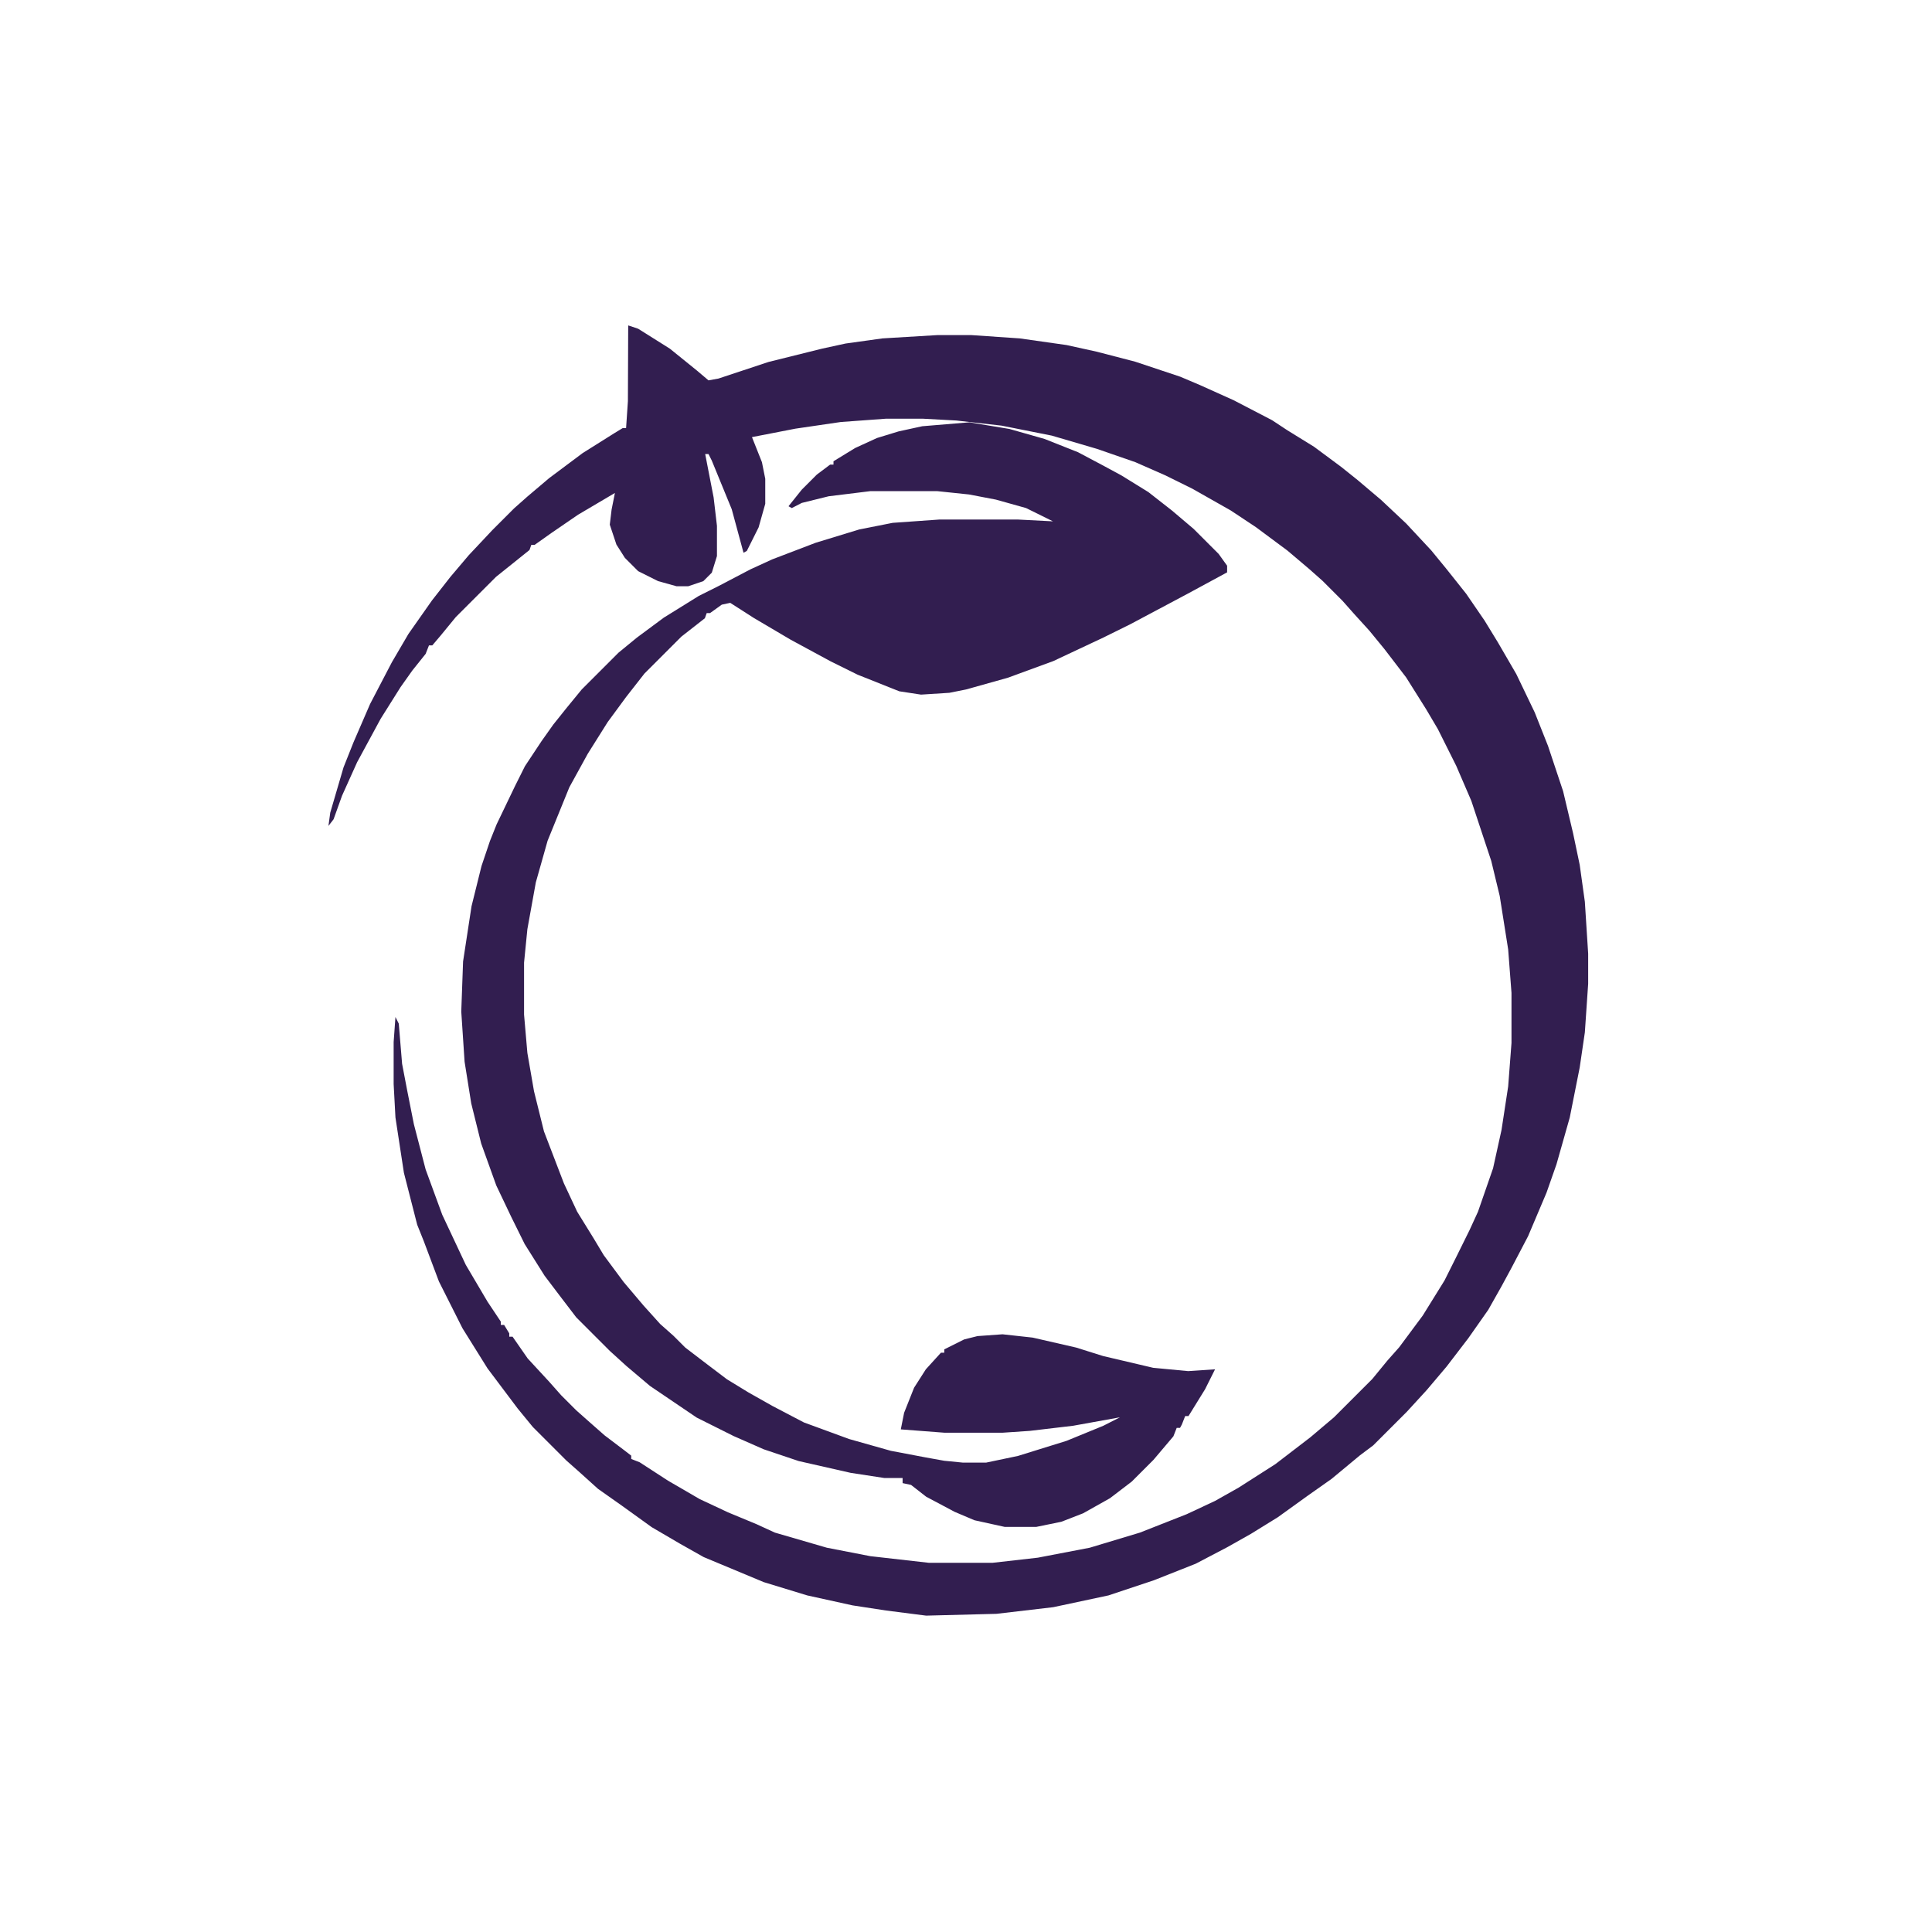
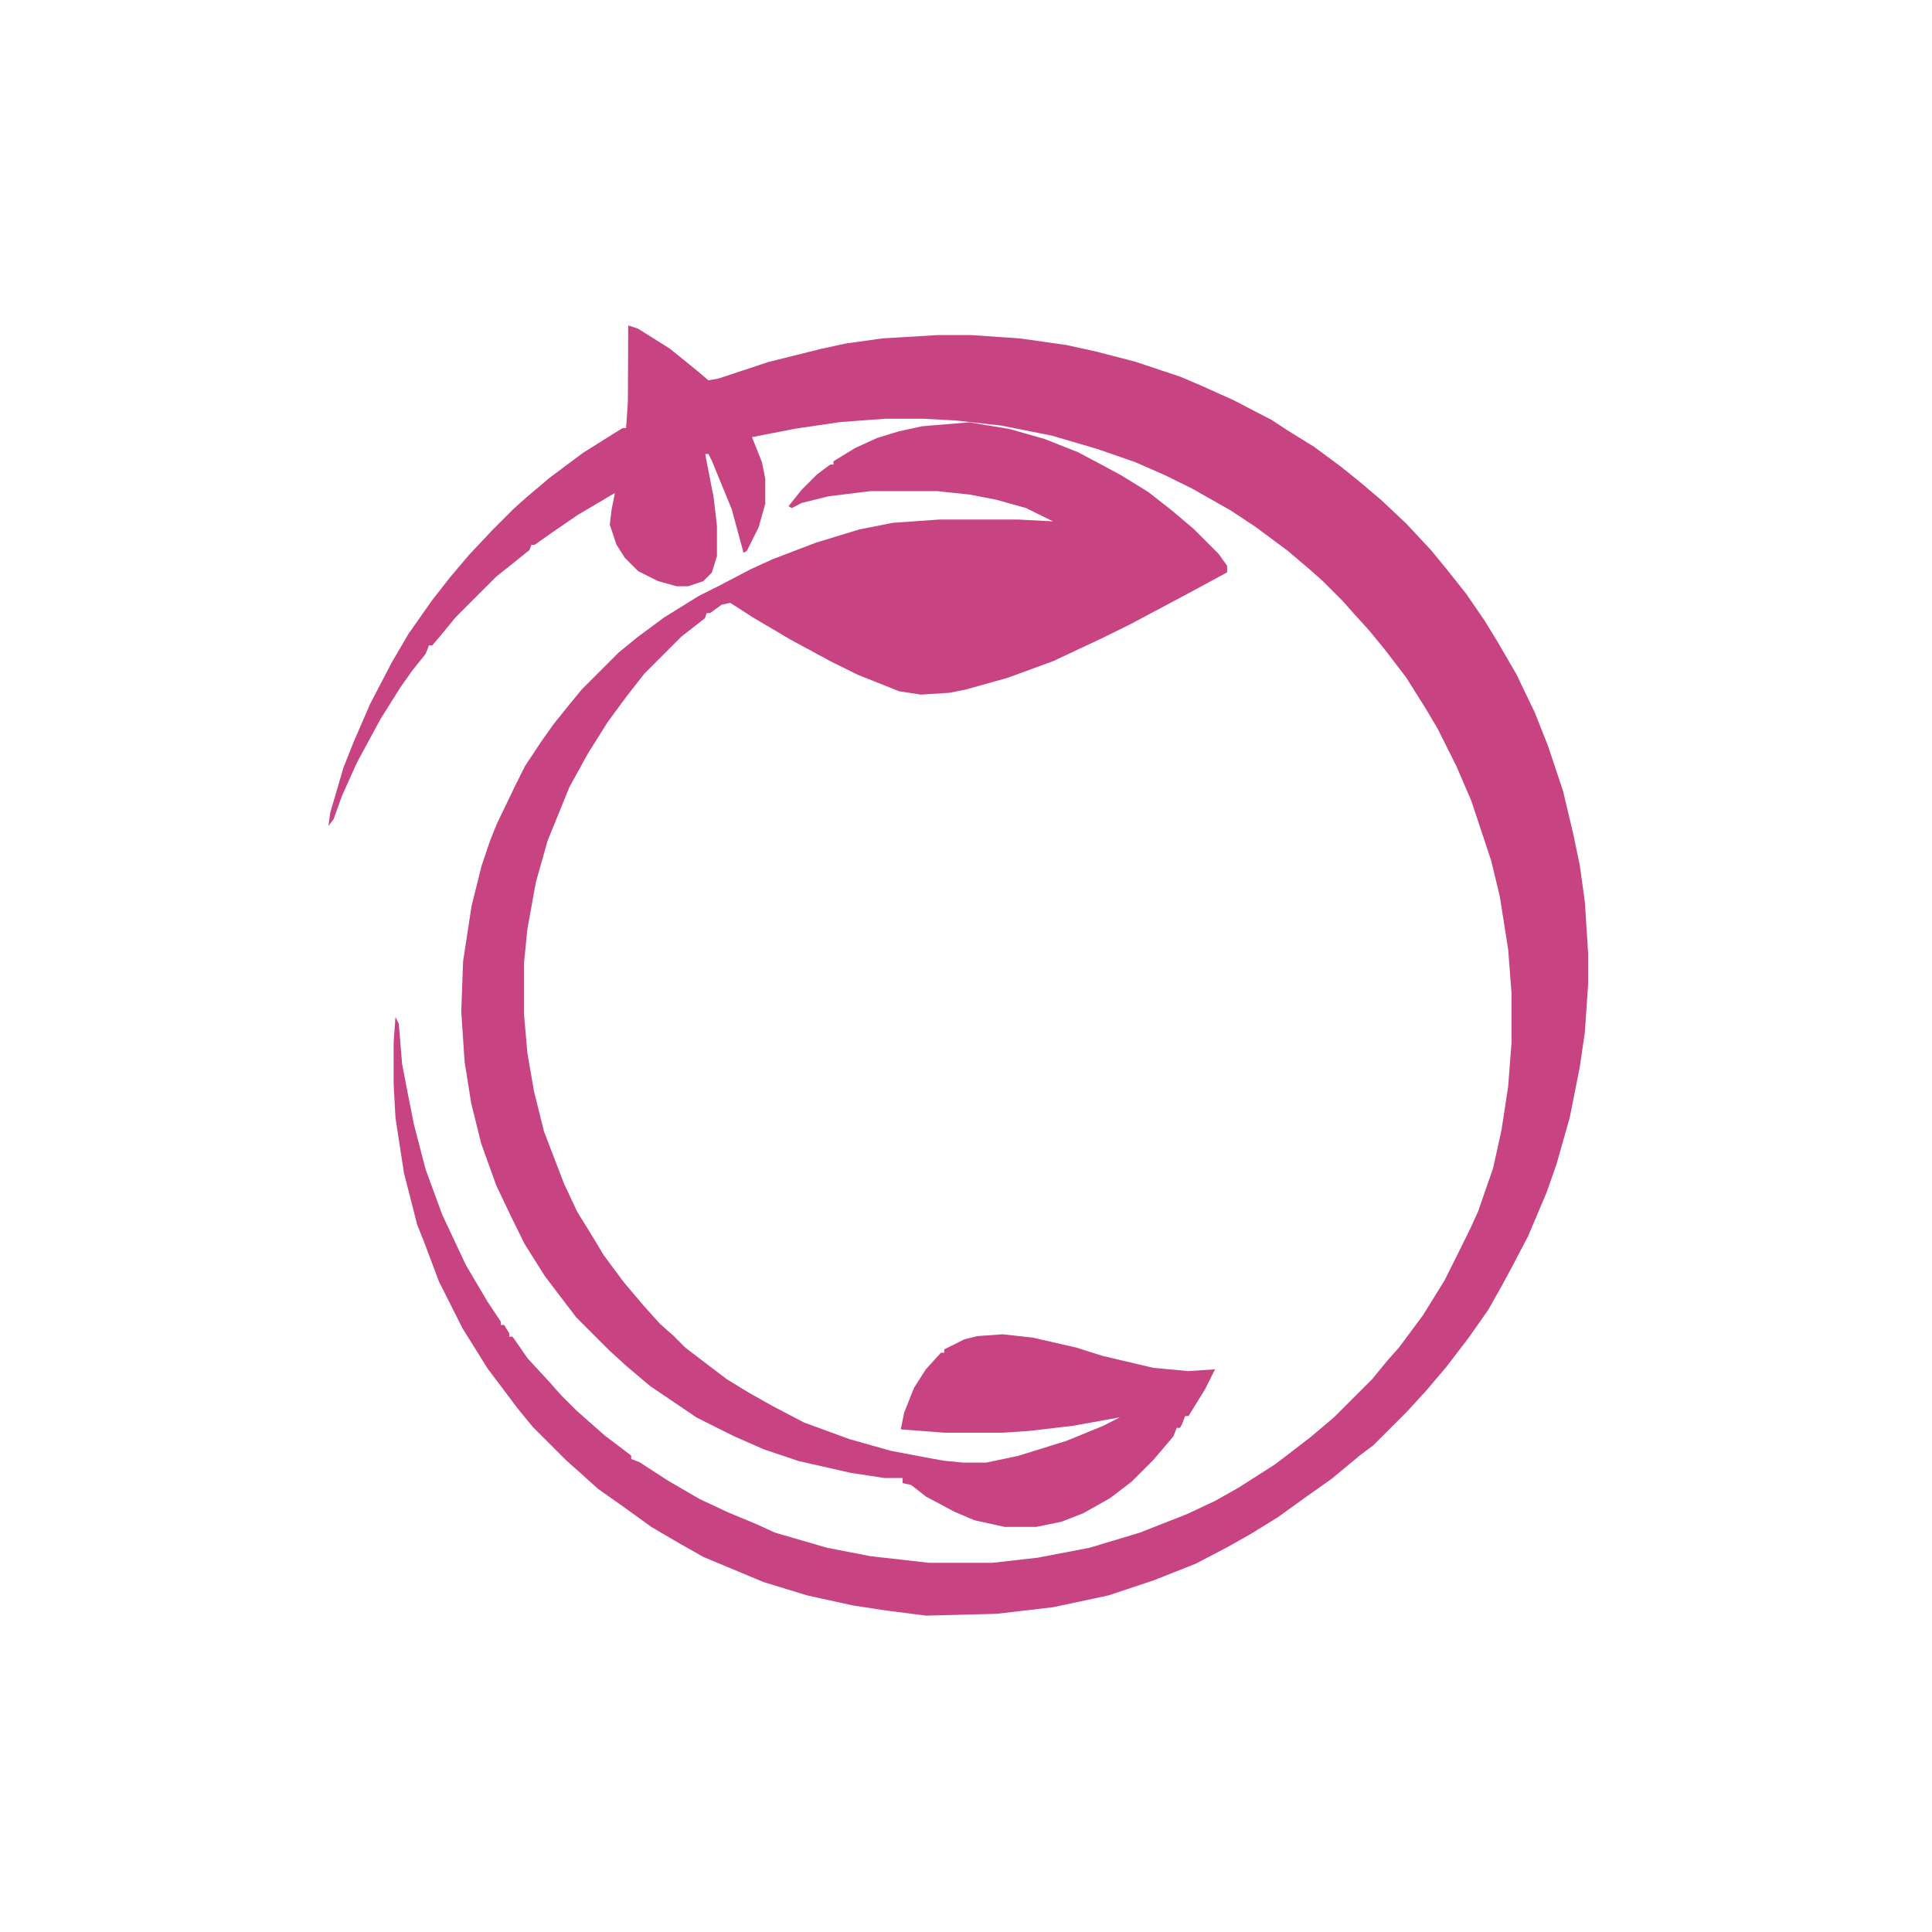
<svg xmlns="http://www.w3.org/2000/svg" viewBox="0 0 640 640">
-   <path fill="rgb(50, 30, 80)" d="M208.1 107.8L211.4 108.9L221.9 115.5L230.8 122.7L234.7 126L238 125.4L254.6 119.9L272.3 115.5L280.1 113.8L292.3 112.1L310.6 111L321.7 111L337.8 112.1L353.3 114.3L363.3 116.5L376 119.8L391 124.8L397.6 127.6L408.7 132.6L421.4 139.2L426.4 142.5L435.3 148L444.2 154.6L449.7 159L457.5 165.6L465.8 173.4L474.1 182.3L479.1 188.4L485.7 196.7L491.8 205.6L496.2 212.8L502.3 223.3L508.4 236L512.8 247.1L517.8 262.1L521.1 276L523.3 286.5L525 298.7L526.1 315.9L526.1 325.9L525 342L523.3 353.6L520 370.2L515.6 385.7L512.3 395.1L506.2 409.5L500.7 420L497.4 426.1L493 433.9L486.4 443.3L479.2 452.7L472.6 460.5L466 467.7L463.2 470.5L454.9 478.8L450.5 482.1L441.1 489.9L433.3 495.4L423.3 502.6L414.4 508.1L406.6 512.5L396.1 518L382.2 523.5L367.2 528.5L348.9 532.4L330.1 534.6L306.8 535.2L293.5 533.5L282.4 531.8L267.4 528.5L253 524.1L233.1 515.8L225.3 511.4L215.9 505.9L205.9 498.7L198.1 493.2L192 487.7L187.6 483.8L176.5 472.7L171.5 466.6L161.5 453.3L153.2 440L145.4 424.5L140.4 411.2L138.2 405.7L133.8 388.5L131 370.2L130.4 359.1L130.4 345.2L131 336.9L132.1 339.1L133.2 352.4L134.9 361.3L137.1 372.4L141 387.4L146.5 402.4L154.3 419L161.5 431.2L165.9 437.8L165.9 438.9L167 438.9L168.7 441.7L168.7 442.8L169.8 442.8L174.8 450L182 457.8L185.9 462.2L190.9 467.2L195.3 471.1L200.3 475.5L206.9 480.5L209.1 482.2L209.1 483.3L211.9 484.4L221.3 490.5L231.8 496.6L241.2 501L250.6 504.9L256.7 507.7L273.9 512.7L288.3 515.5L307.7 517.7L328.8 517.7L343.8 516L361 512.7L377.6 507.7L393.1 501.6L402.5 497.2L410.3 492.8L422.5 485L434.1 476.1L441.9 469.5L447.4 464L450.2 461.2L454.6 456.8L459.6 450.7L463.5 446.3L471.3 435.8L478.5 424.2L482.4 416.4L486.8 407.5L489.6 401.4L494.6 387L497.4 374.3L499.6 359.9L500.7 345.5L500.7 328.9L499.6 314.5L496.8 296.8L494 285.2L487.4 265.3L482.4 253.7L476.3 241.5L472.4 234.9L465.8 224.4L458.6 215L453.6 208.9L448.6 203.4L444.7 199L438.1 192.4L433.7 188.5L426.5 182.4L416 174.6L407.7 169.1L395 161.9L386.1 157.5L376.1 153.1L363.4 148.7L348.4 144.3L331.8 141L316.8 139.3L305.7 138.7L293.5 138.7L278.5 139.8L263.5 142L249.1 144.8L252.4 153.1L253.5 158.6L253.5 166.9L251.3 174.7L247.4 182.5L246.3 183.1L242.4 168.7L235.8 152.6L234.7 150.4L233.6 150.4L236.4 164.8L237.5 174.2L237.5 184.2L235.8 189.7L233 192.5L228 194.2L224.1 194.2L218 192.5L211.4 189.2L207 184.8L204.2 180.4L202 173.8L202.6 168.8L203.7 163.3L191.5 170.5L182.6 176.6L177.1 180.5L176 180.5L175.4 182.2L164.3 191.1L151 204.4L146 210.5L143.2 213.8L142.1 213.8L141 216.6L136.6 222.1L132.7 227.6L126.1 238.1L118.3 252.5L113.3 263.6L110.5 271.4L108.8 273.6L109.4 269.2L113.8 254.2L117.1 245.9L122.6 233.2L129.8 219.4L135.3 210L143.1 198.9L149.2 191.1L155.3 183.9L163.1 175.6L170.3 168.4L174.7 164.5L181.9 158.4L193 150.1L203.5 143.5L206.3 141.8L207.4 141.8L208 132.9zM208.1 107.8zM321.1 139.9L334.4 142.1L346 145.4L357.1 149.8L365.4 154.2L371.5 157.5L380.4 163L388.2 169.1L395.4 175.2L403.7 183.5L406.5 187.4L406.5 189.6L393.2 196.8L374.4 206.8L365.5 211.2L348.9 219L333.9 224.5L320 228.4L314.5 229.5L305.1 230.1L297.9 229L284.1 223.5L275.2 219.1L261.9 211.9L249.7 204.7L241.9 199.7L239.1 200.3L235.2 203.1L234.1 203.1L233.5 204.8L225.7 210.9L213.5 223.1L207.4 230.9L201.3 239.2L194.7 249.7L188.6 260.8L181.4 278.5L177.5 292.3L174.7 307.8L173.6 318.9L173.6 336.1L174.7 348.8L176.9 361.5L180.2 374.8L186.8 392L191.2 401.4L196.7 410.3L200 415.8L206.6 424.7L213.2 432.5L218.7 438.6L223.1 442.5L227 446.4L234.2 451.9L240.8 456.9L248 461.3L255.8 465.7L266.3 471.2L281.3 476.7L295.1 480.6L306.7 482.8L312.8 483.9L318.9 484.5L326.7 484.5L337.2 482.3L353.3 477.3L365.5 472.3L371 469.5L355.5 472.3L341.1 474L332.2 474.6L312.8 474.6L298.4 473.5L299.5 468L302.8 459.7L306.7 453.6L311.7 448.1L312.8 448.1L312.8 447L319.4 443.7L323.8 442.6L332.1 442L342.1 443.1L356.5 446.4L365.4 449.2L382 453.1L393.6 454.2L402.5 453.6L399.2 460.2L393.7 469.1L392.6 469.1L391.5 471.9L390.9 473L389.8 473L388.7 475.8L382.1 483.6L374.9 490.8L367.7 496.3L358.8 501.3L351.6 504.1L343.3 505.8L332.8 505.8L322.8 503.6L316.2 500.8L306.8 495.8L301.8 491.9L299 491.3L299 489.6L292.9 489.6L281.8 487.9L264.6 484L253 480.1L243 475.7L230.8 469.6L215.3 459.1L207.5 452.5L202 447.5L190.9 436.4L185.4 429.2L180.4 422.6L173.8 412.1L169.4 403.2L164.4 392.7L159.4 378.8L156.1 365.5L153.9 351.7L152.8 335.1L153.4 318.5L156.2 300.2L159.5 286.9L162.3 278.6L164.5 273.1L170.6 260.4L173.9 253.8L179.4 245.5L183.3 240L187.7 234.5L192.7 228.4L204.9 216.2L211 211.2L219.9 204.6L231.5 197.4L238.1 194.1L248.6 188.6L255.8 185.3L270.2 179.8L284.6 175.4L295.7 173.2L311.2 172.1L337.2 172.1L348.8 172.7L339.9 168.3L329.9 165.5L321 163.8L310.5 162.7L288.3 162.7L274.5 164.4L265.6 166.6L262.3 168.3L261.2 167.7L265.6 162.2L270.6 157.2L275 153.9L276.1 153.9L276.1 152.8L283.3 148.4L290.5 145.1L297.7 142.9L305.5 141.2zM321.1 139.9z" />
+   <path fill="#c84382" d="M208.1 107.8L211.4 108.9L221.9 115.5L230.8 122.7L234.7 126L238 125.4L254.6 119.9L272.3 115.5L280.1 113.8L292.3 112.1L310.6 111L321.7 111L337.8 112.1L353.3 114.3L363.3 116.5L376 119.8L391 124.8L397.6 127.6L408.7 132.6L421.4 139.2L426.4 142.5L435.3 148L444.2 154.6L449.7 159L457.5 165.6L465.8 173.4L474.1 182.3L479.1 188.4L485.7 196.7L491.8 205.6L496.2 212.8L502.3 223.3L508.4 236L512.8 247.1L517.8 262.1L521.1 276L523.3 286.5L525 298.7L526.1 315.9L526.1 325.9L525 342L523.3 353.6L520 370.2L515.6 385.7L512.3 395.1L506.2 409.5L500.7 420L497.4 426.1L493 433.9L486.4 443.3L479.2 452.7L472.6 460.5L466 467.7L463.2 470.5L454.9 478.8L450.5 482.1L441.1 489.9L433.3 495.4L423.3 502.6L414.4 508.1L406.6 512.5L396.1 518L382.2 523.5L367.2 528.5L348.9 532.4L330.1 534.6L306.8 535.2L293.5 533.5L282.4 531.8L267.4 528.5L253 524.1L233.1 515.8L225.3 511.4L215.9 505.9L205.9 498.7L198.1 493.2L192 487.7L187.6 483.8L176.5 472.7L171.5 466.6L161.5 453.3L153.2 440L145.4 424.5L140.4 411.2L138.2 405.7L133.8 388.5L131 370.2L130.4 359.1L130.4 345.2L131 336.9L132.1 339.1L133.2 352.4L134.9 361.3L137.1 372.4L141 387.4L146.5 402.4L154.3 419L161.5 431.2L165.9 437.8L165.9 438.9L167 438.9L168.7 441.7L168.7 442.8L169.8 442.8L174.8 450L182 457.8L185.9 462.2L190.9 467.2L195.3 471.1L200.3 475.5L206.9 480.5L209.1 482.2L209.1 483.3L211.9 484.4L221.3 490.5L231.8 496.6L241.2 501L250.6 504.9L256.7 507.7L273.9 512.7L288.3 515.5L307.7 517.7L328.8 517.7L343.8 516L361 512.7L377.6 507.7L393.1 501.6L402.5 497.2L410.3 492.8L422.5 485L434.1 476.1L441.9 469.5L447.4 464L450.2 461.2L454.6 456.8L459.6 450.7L463.5 446.3L471.3 435.8L478.5 424.2L482.4 416.4L486.8 407.5L489.6 401.4L494.6 387L497.4 374.3L499.6 359.9L500.7 345.5L500.7 328.9L499.6 314.5L496.8 296.8L494 285.2L487.4 265.3L482.4 253.7L476.3 241.5L472.4 234.9L465.8 224.4L458.6 215L453.6 208.9L448.6 203.4L444.7 199L438.1 192.4L433.7 188.5L426.5 182.4L416 174.6L407.7 169.1L395 161.9L386.1 157.5L376.1 153.1L363.4 148.7L348.4 144.3L331.8 141L316.8 139.3L305.7 138.7L293.5 138.7L278.5 139.8L263.5 142L249.1 144.8L252.4 153.1L253.5 158.6L253.5 166.9L251.3 174.7L247.4 182.5L246.3 183.1L242.4 168.7L235.8 152.6L234.7 150.4L233.6 150.4L236.4 164.8L237.5 174.2L237.5 184.2L235.8 189.7L233 192.5L228 194.2L224.1 194.2L218 192.5L211.4 189.2L207 184.8L204.2 180.4L202 173.8L202.6 168.8L203.7 163.3L191.5 170.5L182.6 176.6L177.1 180.5L176 180.5L175.4 182.2L164.3 191.1L151 204.4L146 210.5L143.2 213.8L142.1 213.8L141 216.6L136.6 222.1L132.7 227.6L126.1 238.1L118.3 252.5L113.3 263.6L110.5 271.4L108.8 273.6L109.4 269.2L113.8 254.2L117.1 245.9L122.6 233.2L129.8 219.4L135.3 210L143.1 198.9L149.2 191.1L155.3 183.9L163.1 175.6L170.3 168.4L174.7 164.5L181.9 158.4L193 150.1L203.5 143.5L206.3 141.8L207.4 141.8L208 132.9zM208.1 107.8zM321.1 139.9L334.4 142.1L346 145.4L357.1 149.8L365.4 154.2L371.5 157.5L380.4 163L388.2 169.1L395.4 175.2L403.7 183.5L406.5 187.4L406.5 189.6L393.2 196.8L374.4 206.8L365.5 211.2L348.9 219L333.9 224.5L320 228.4L314.5 229.5L305.1 230.1L297.9 229L284.1 223.5L275.2 219.1L261.9 211.9L249.7 204.7L241.9 199.7L239.1 200.3L235.2 203.1L234.1 203.1L233.5 204.8L225.7 210.9L213.5 223.1L207.4 230.9L201.3 239.2L194.7 249.7L188.6 260.8L181.4 278.5L177.5 292.3L174.7 307.8L173.6 318.9L173.6 336.1L174.7 348.8L176.9 361.5L180.2 374.8L186.8 392L191.2 401.4L196.7 410.3L200 415.8L206.6 424.7L213.2 432.5L218.7 438.6L223.1 442.5L227 446.4L234.2 451.9L240.8 456.9L248 461.3L255.8 465.7L266.3 471.2L281.3 476.7L295.1 480.6L306.7 482.8L312.8 483.9L318.9 484.5L326.7 484.5L337.2 482.3L353.3 477.3L365.5 472.3L371 469.5L355.5 472.3L341.1 474L332.2 474.6L312.8 474.6L298.4 473.5L299.5 468L302.8 459.7L306.7 453.6L311.7 448.1L312.8 448.1L312.8 447L319.4 443.7L323.8 442.6L332.1 442L342.1 443.1L356.5 446.4L365.4 449.2L382 453.1L393.6 454.2L402.5 453.6L399.2 460.2L393.7 469.1L392.6 469.1L391.5 471.9L390.9 473L389.8 473L388.7 475.8L382.1 483.6L374.9 490.8L367.7 496.3L358.8 501.3L351.6 504.1L343.3 505.8L332.8 505.8L322.8 503.6L316.2 500.8L306.8 495.8L301.8 491.9L299 491.3L299 489.6L292.9 489.6L281.8 487.9L264.6 484L253 480.1L243 475.7L230.8 469.6L215.3 459.1L207.5 452.5L202 447.5L190.9 436.4L185.4 429.2L180.4 422.6L173.8 412.1L169.4 403.2L164.4 392.7L159.4 378.8L156.1 365.5L153.9 351.7L152.8 335.1L153.4 318.5L156.2 300.2L159.5 286.9L162.3 278.6L164.5 273.1L170.6 260.4L173.9 253.8L179.4 245.5L183.3 240L187.7 234.5L192.7 228.4L204.9 216.2L211 211.2L219.9 204.6L231.5 197.4L238.1 194.1L248.6 188.6L255.8 185.3L270.2 179.8L284.6 175.4L295.7 173.2L311.2 172.1L337.2 172.1L348.8 172.7L339.9 168.3L329.9 165.5L321 163.8L310.5 162.7L288.3 162.7L274.5 164.4L265.6 166.6L262.3 168.3L261.2 167.7L265.6 162.2L270.6 157.2L275 153.9L276.1 153.9L276.1 152.8L283.3 148.4L290.5 145.1L297.7 142.9L305.5 141.2zM321.1 139.9z" />
</svg>
